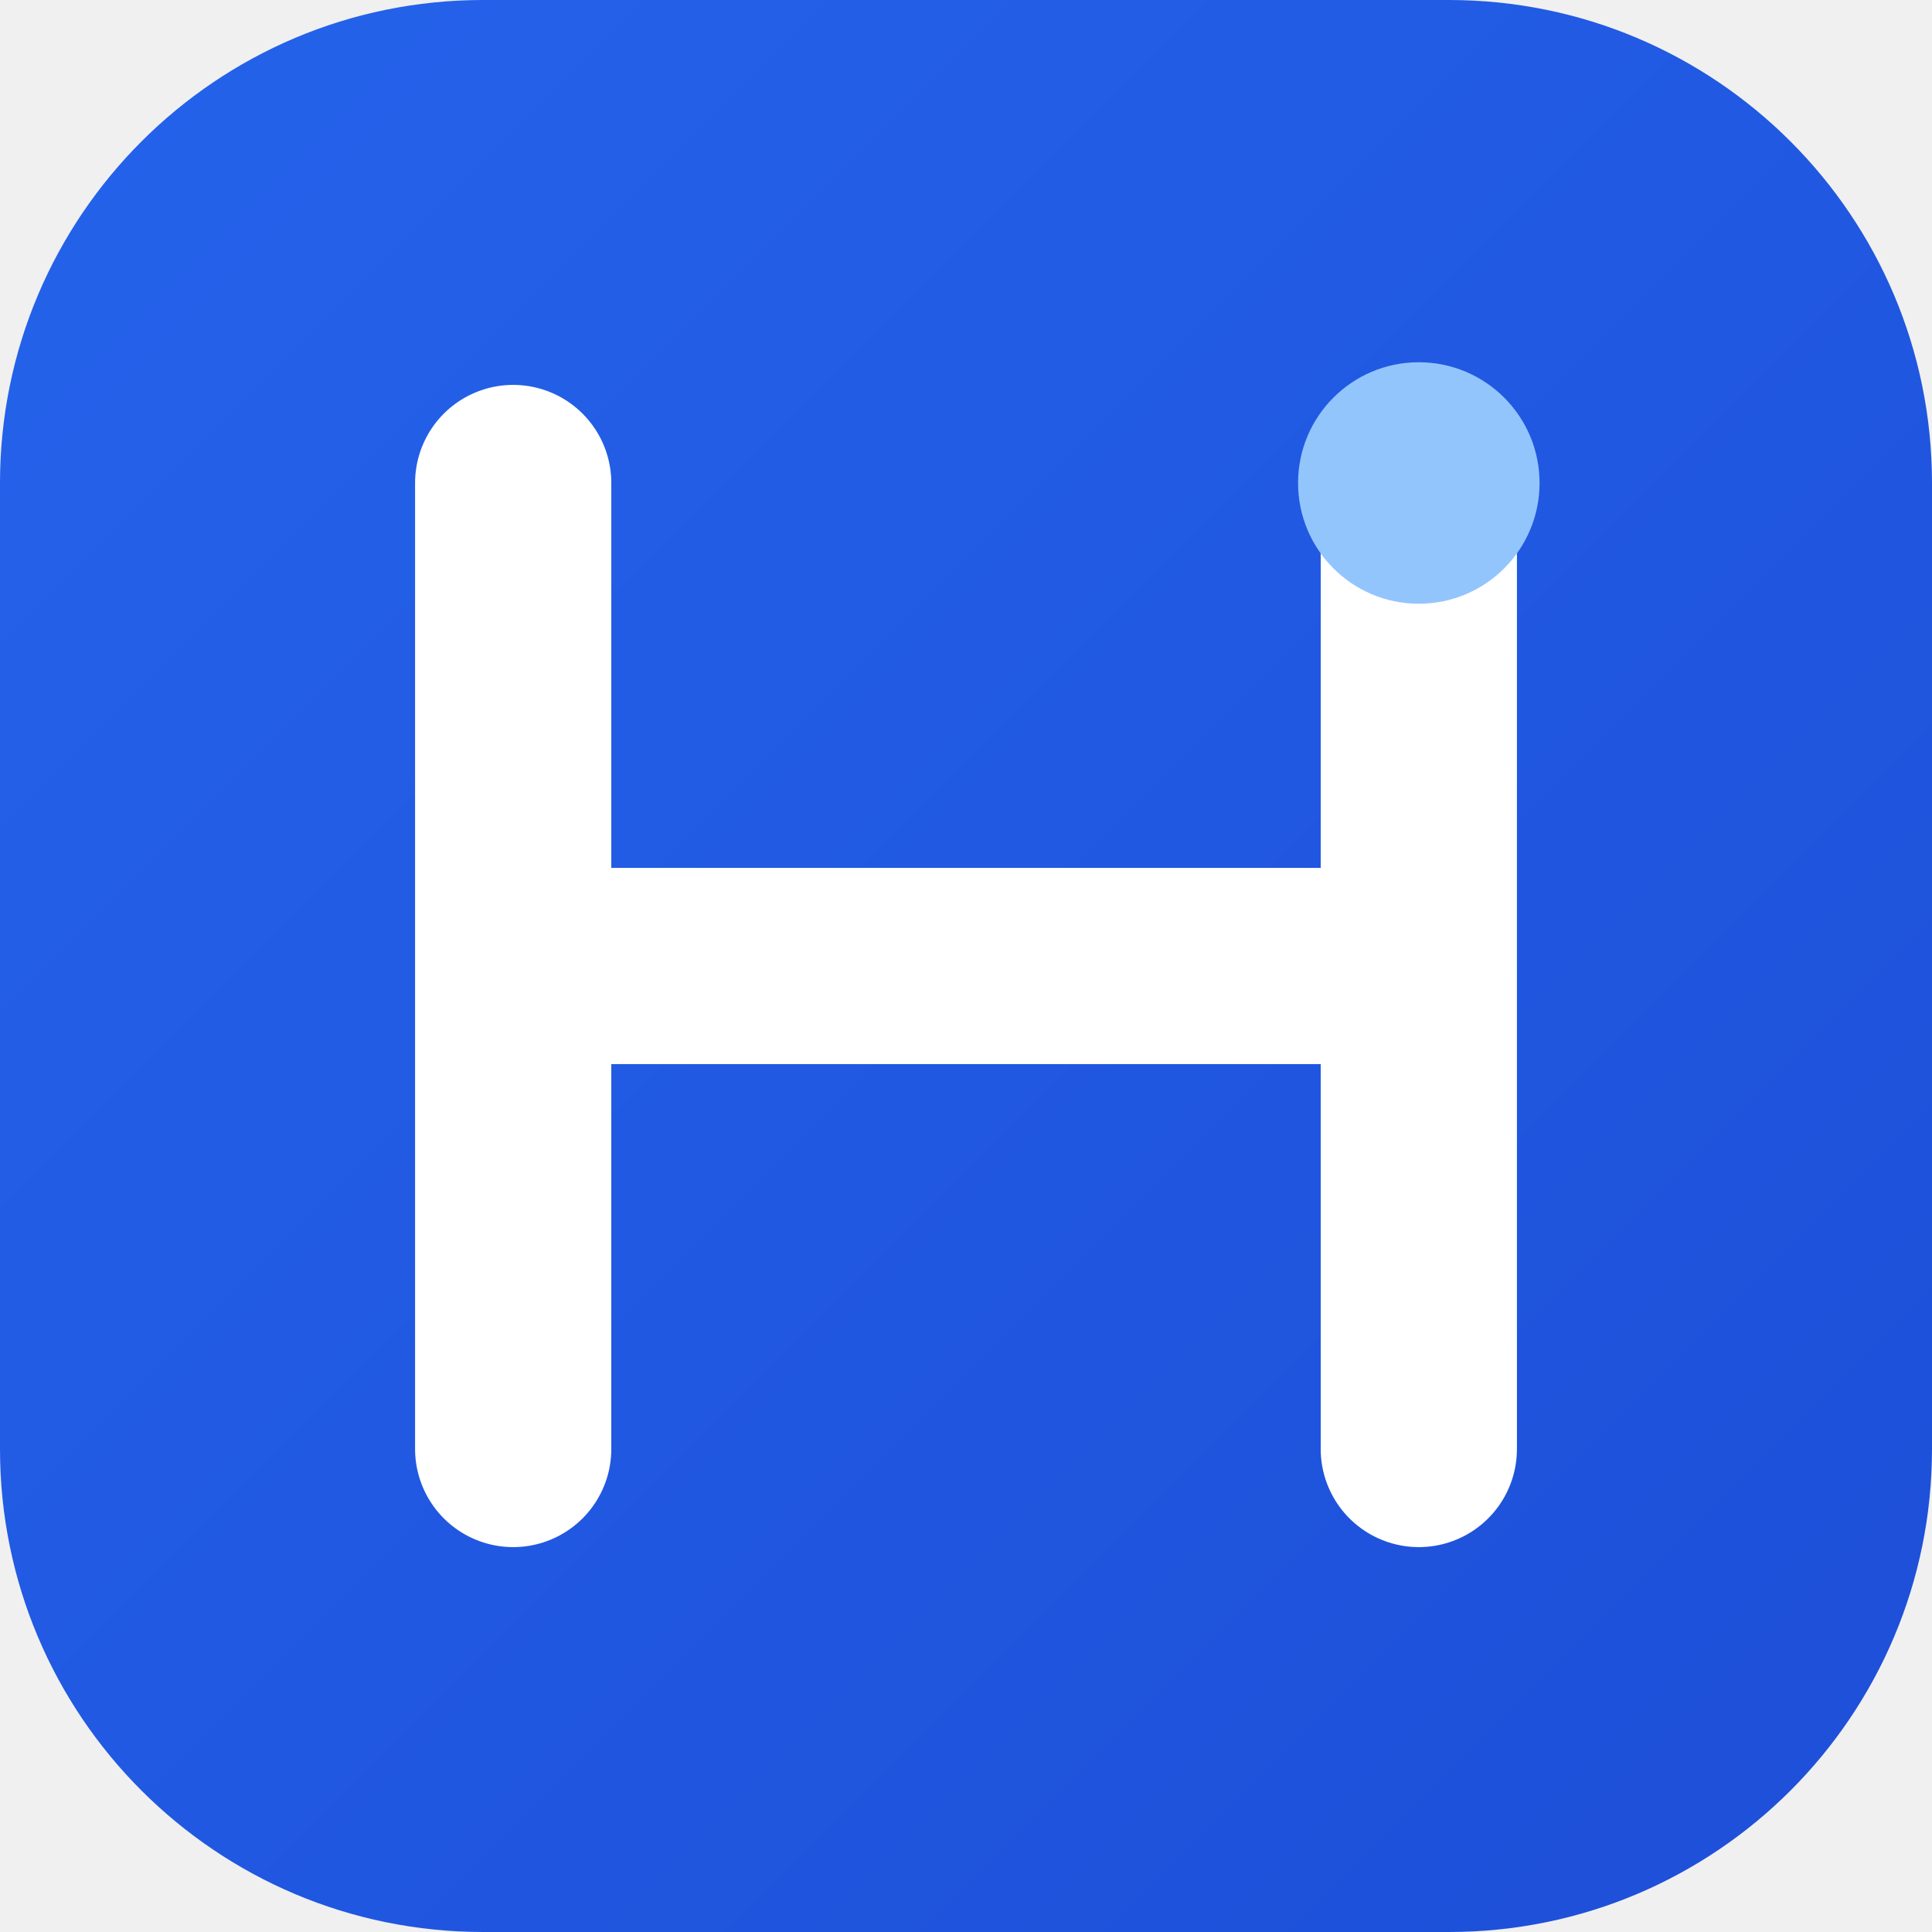
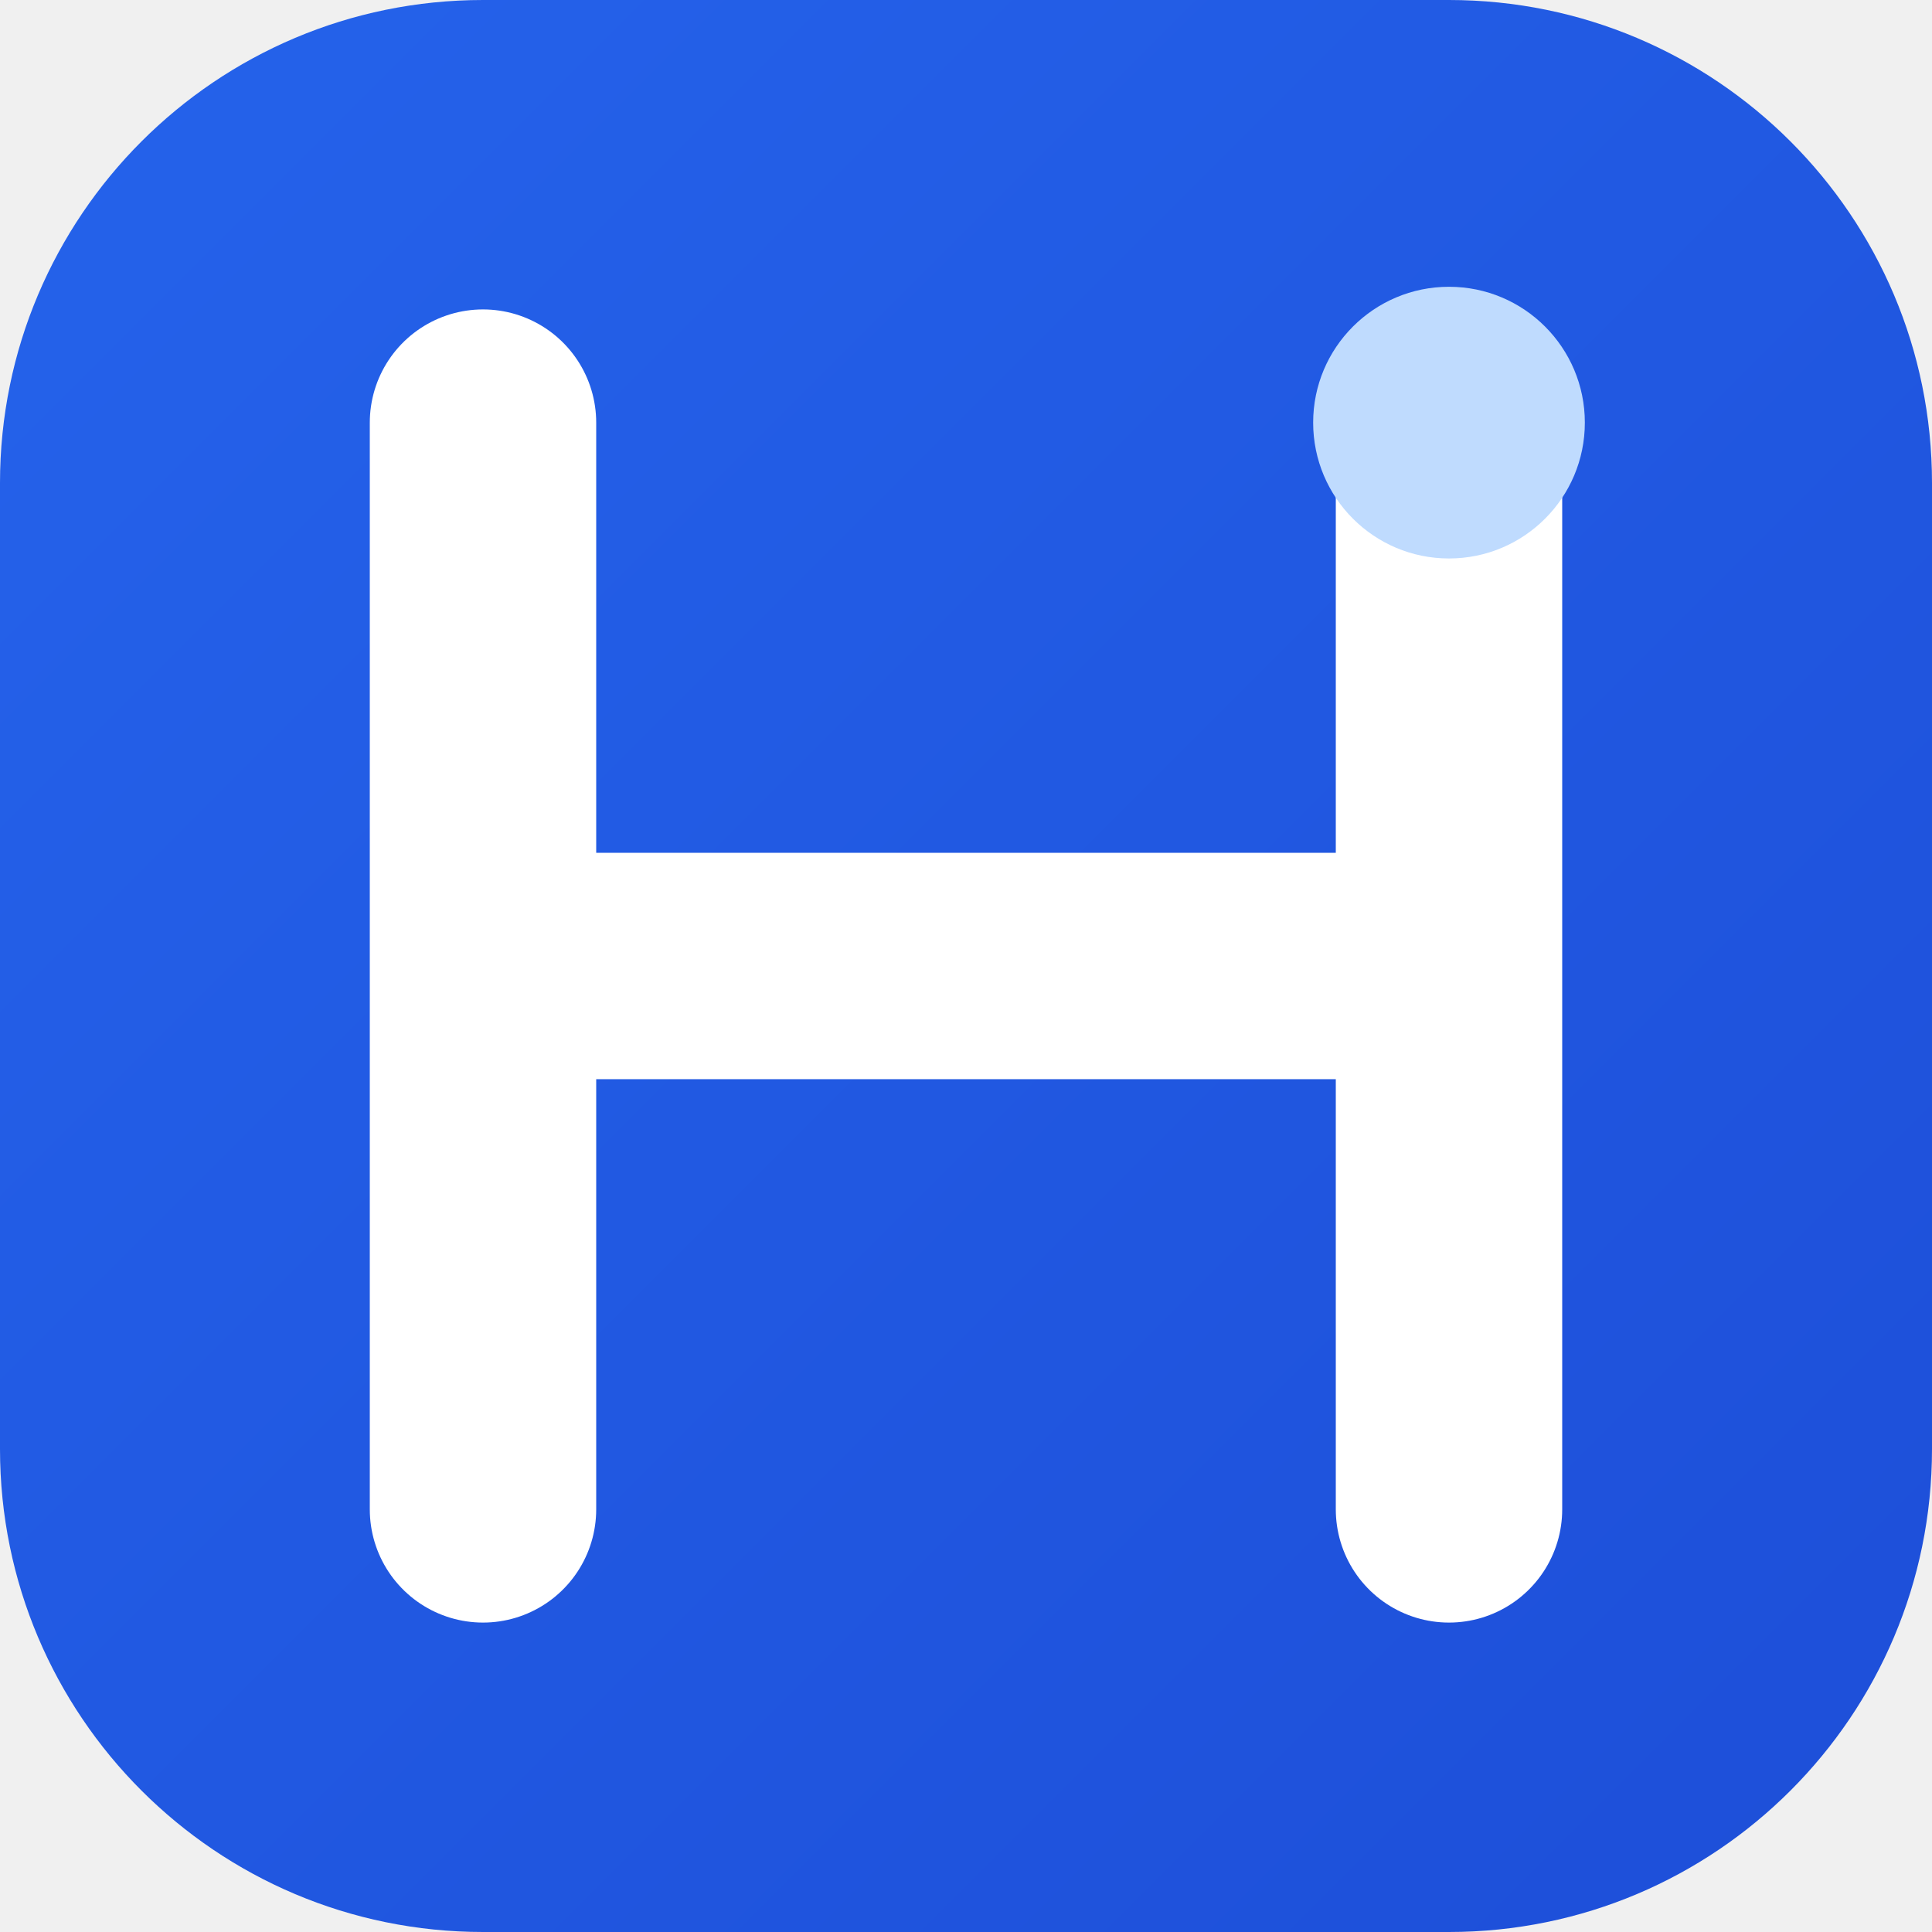
<svg xmlns="http://www.w3.org/2000/svg" viewBox="0 0 64 64" fill="none">
  <defs>
    <linearGradient id="hdsat-grad" x1="0" y1="0" x2="64" y2="64" gradientUnits="userSpaceOnUse">
      <stop offset="0%" stop-color="#2563eb" />
      <stop offset="100%" stop-color="#1d4ed8" />
    </linearGradient>
  </defs>
  <rect width="64" height="64" rx="16" fill="url(#hdsat-grad)" />
-   <path d="M17 16V48M47 16V48M17 32H47" stroke="#ffffff" stroke-width="6.5" stroke-linecap="round" stroke-linejoin="round" />
-   <circle cx="47" cy="16" r="4" fill="#93c5fd" />
+   <path d="M16 14V50M48 14V50M16 32H48" stroke="#ffffff" stroke-width="7.5" stroke-linecap="round" stroke-linejoin="round" />
+   <circle cx="48" cy="14" r="4.5" fill="#bfdbfe" />
</svg>
